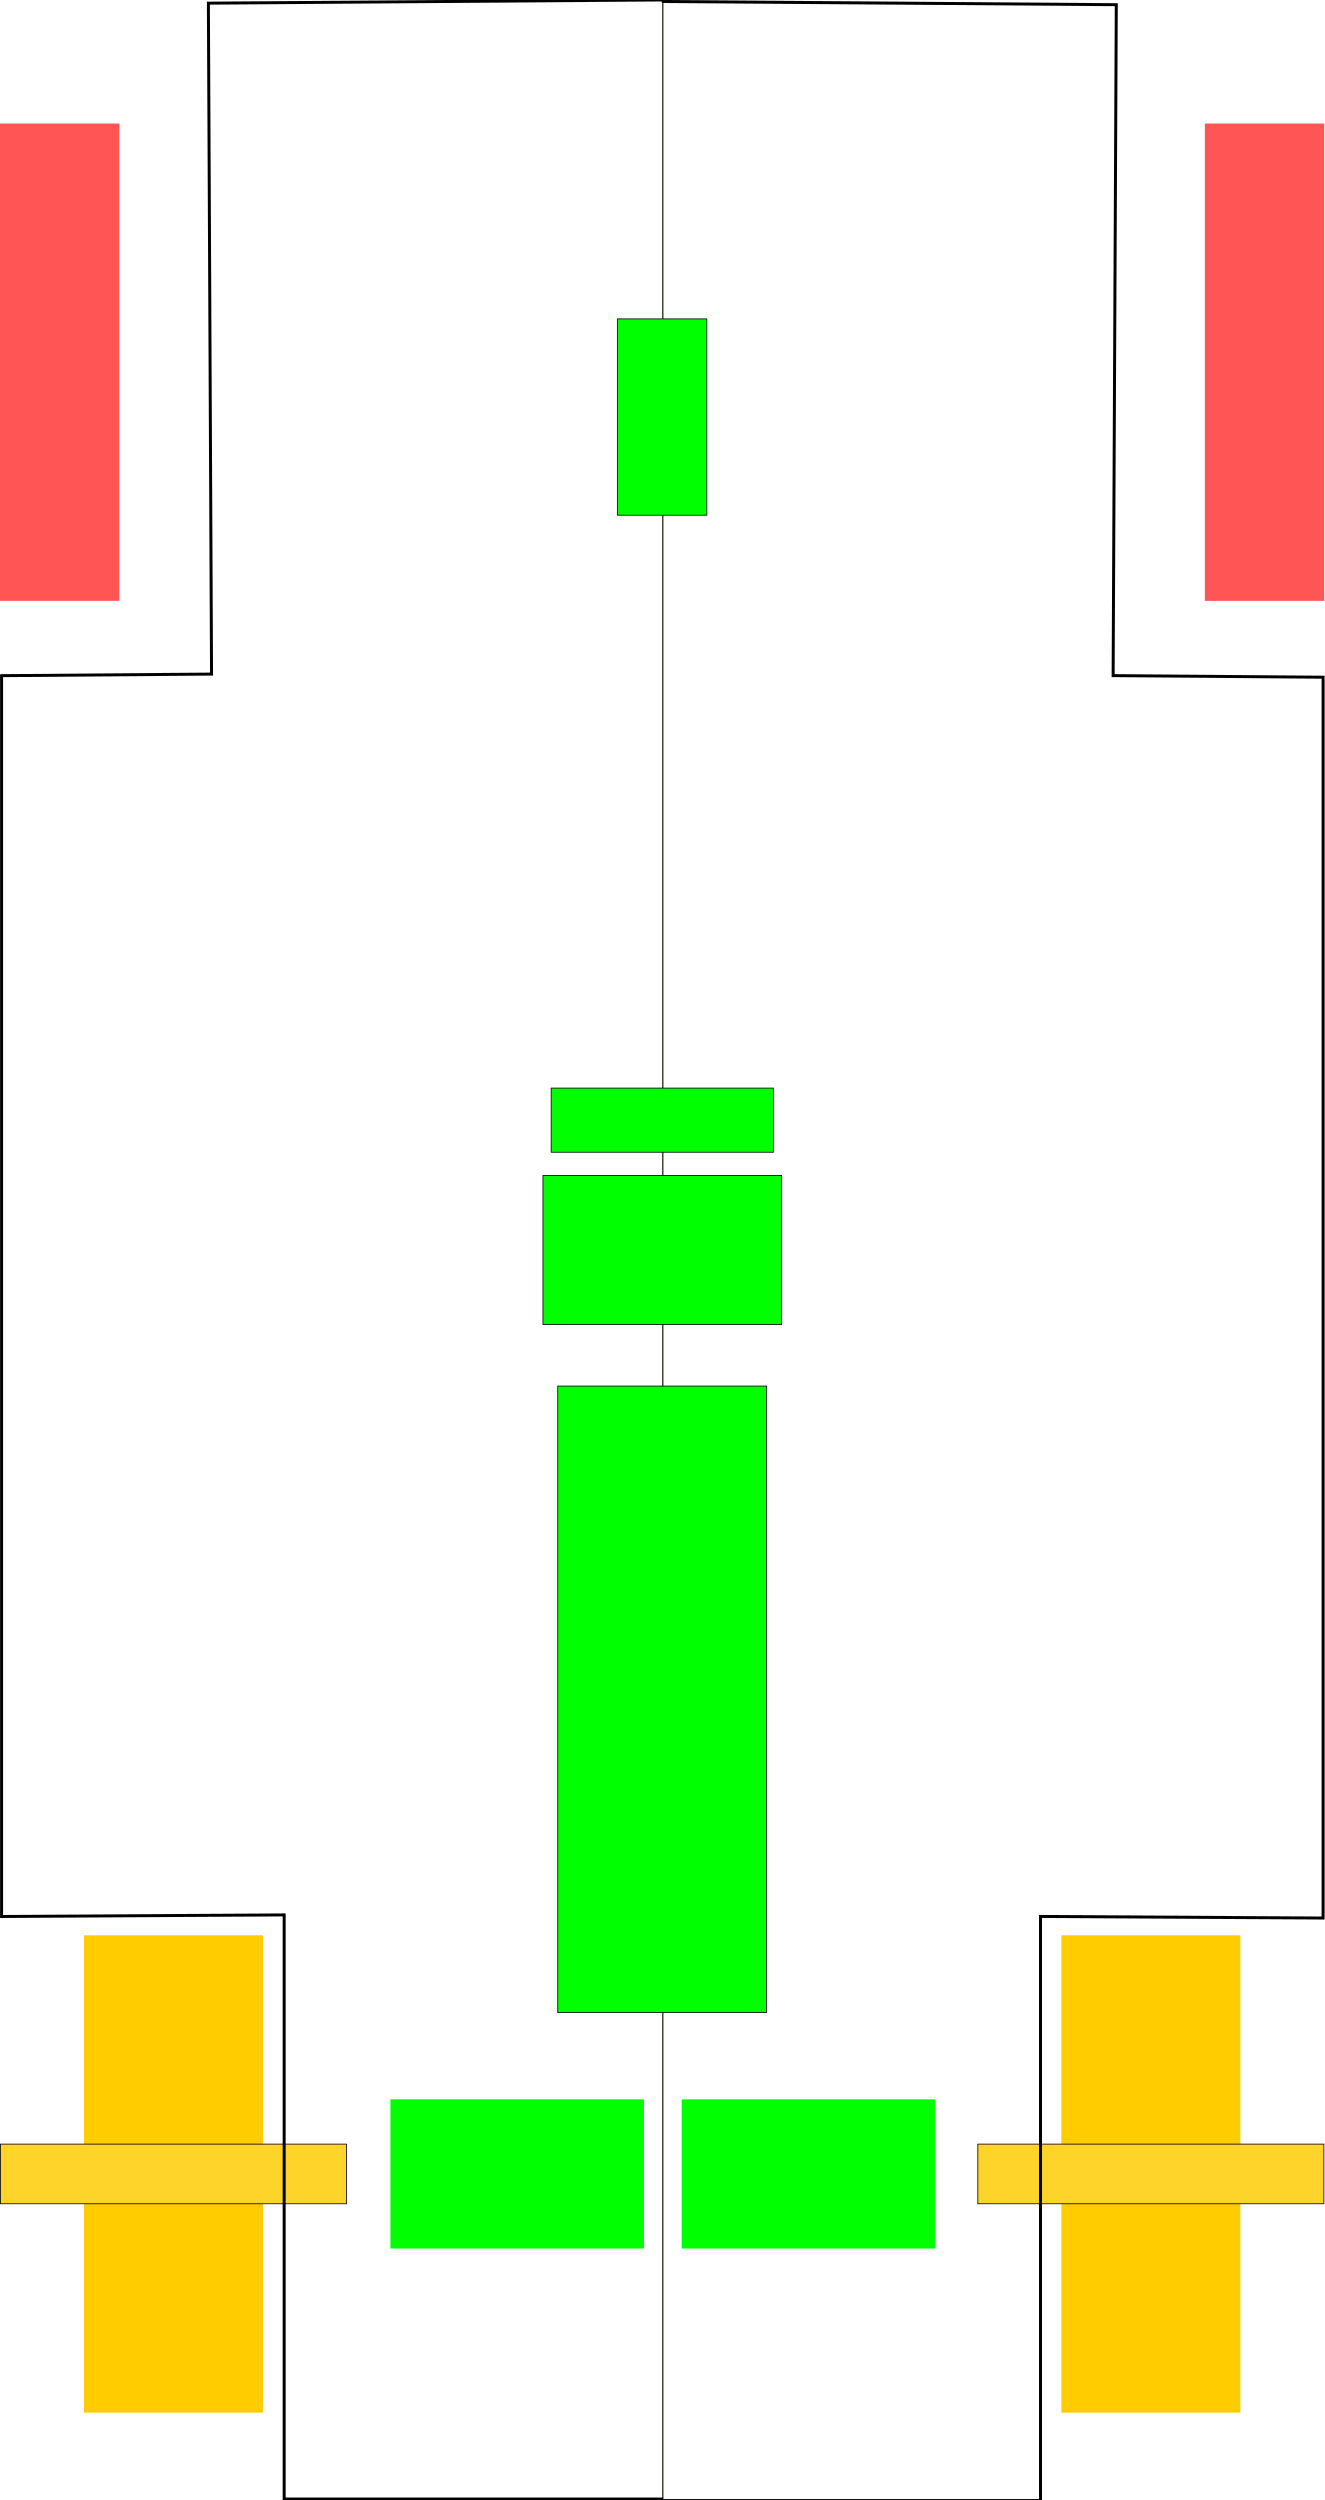
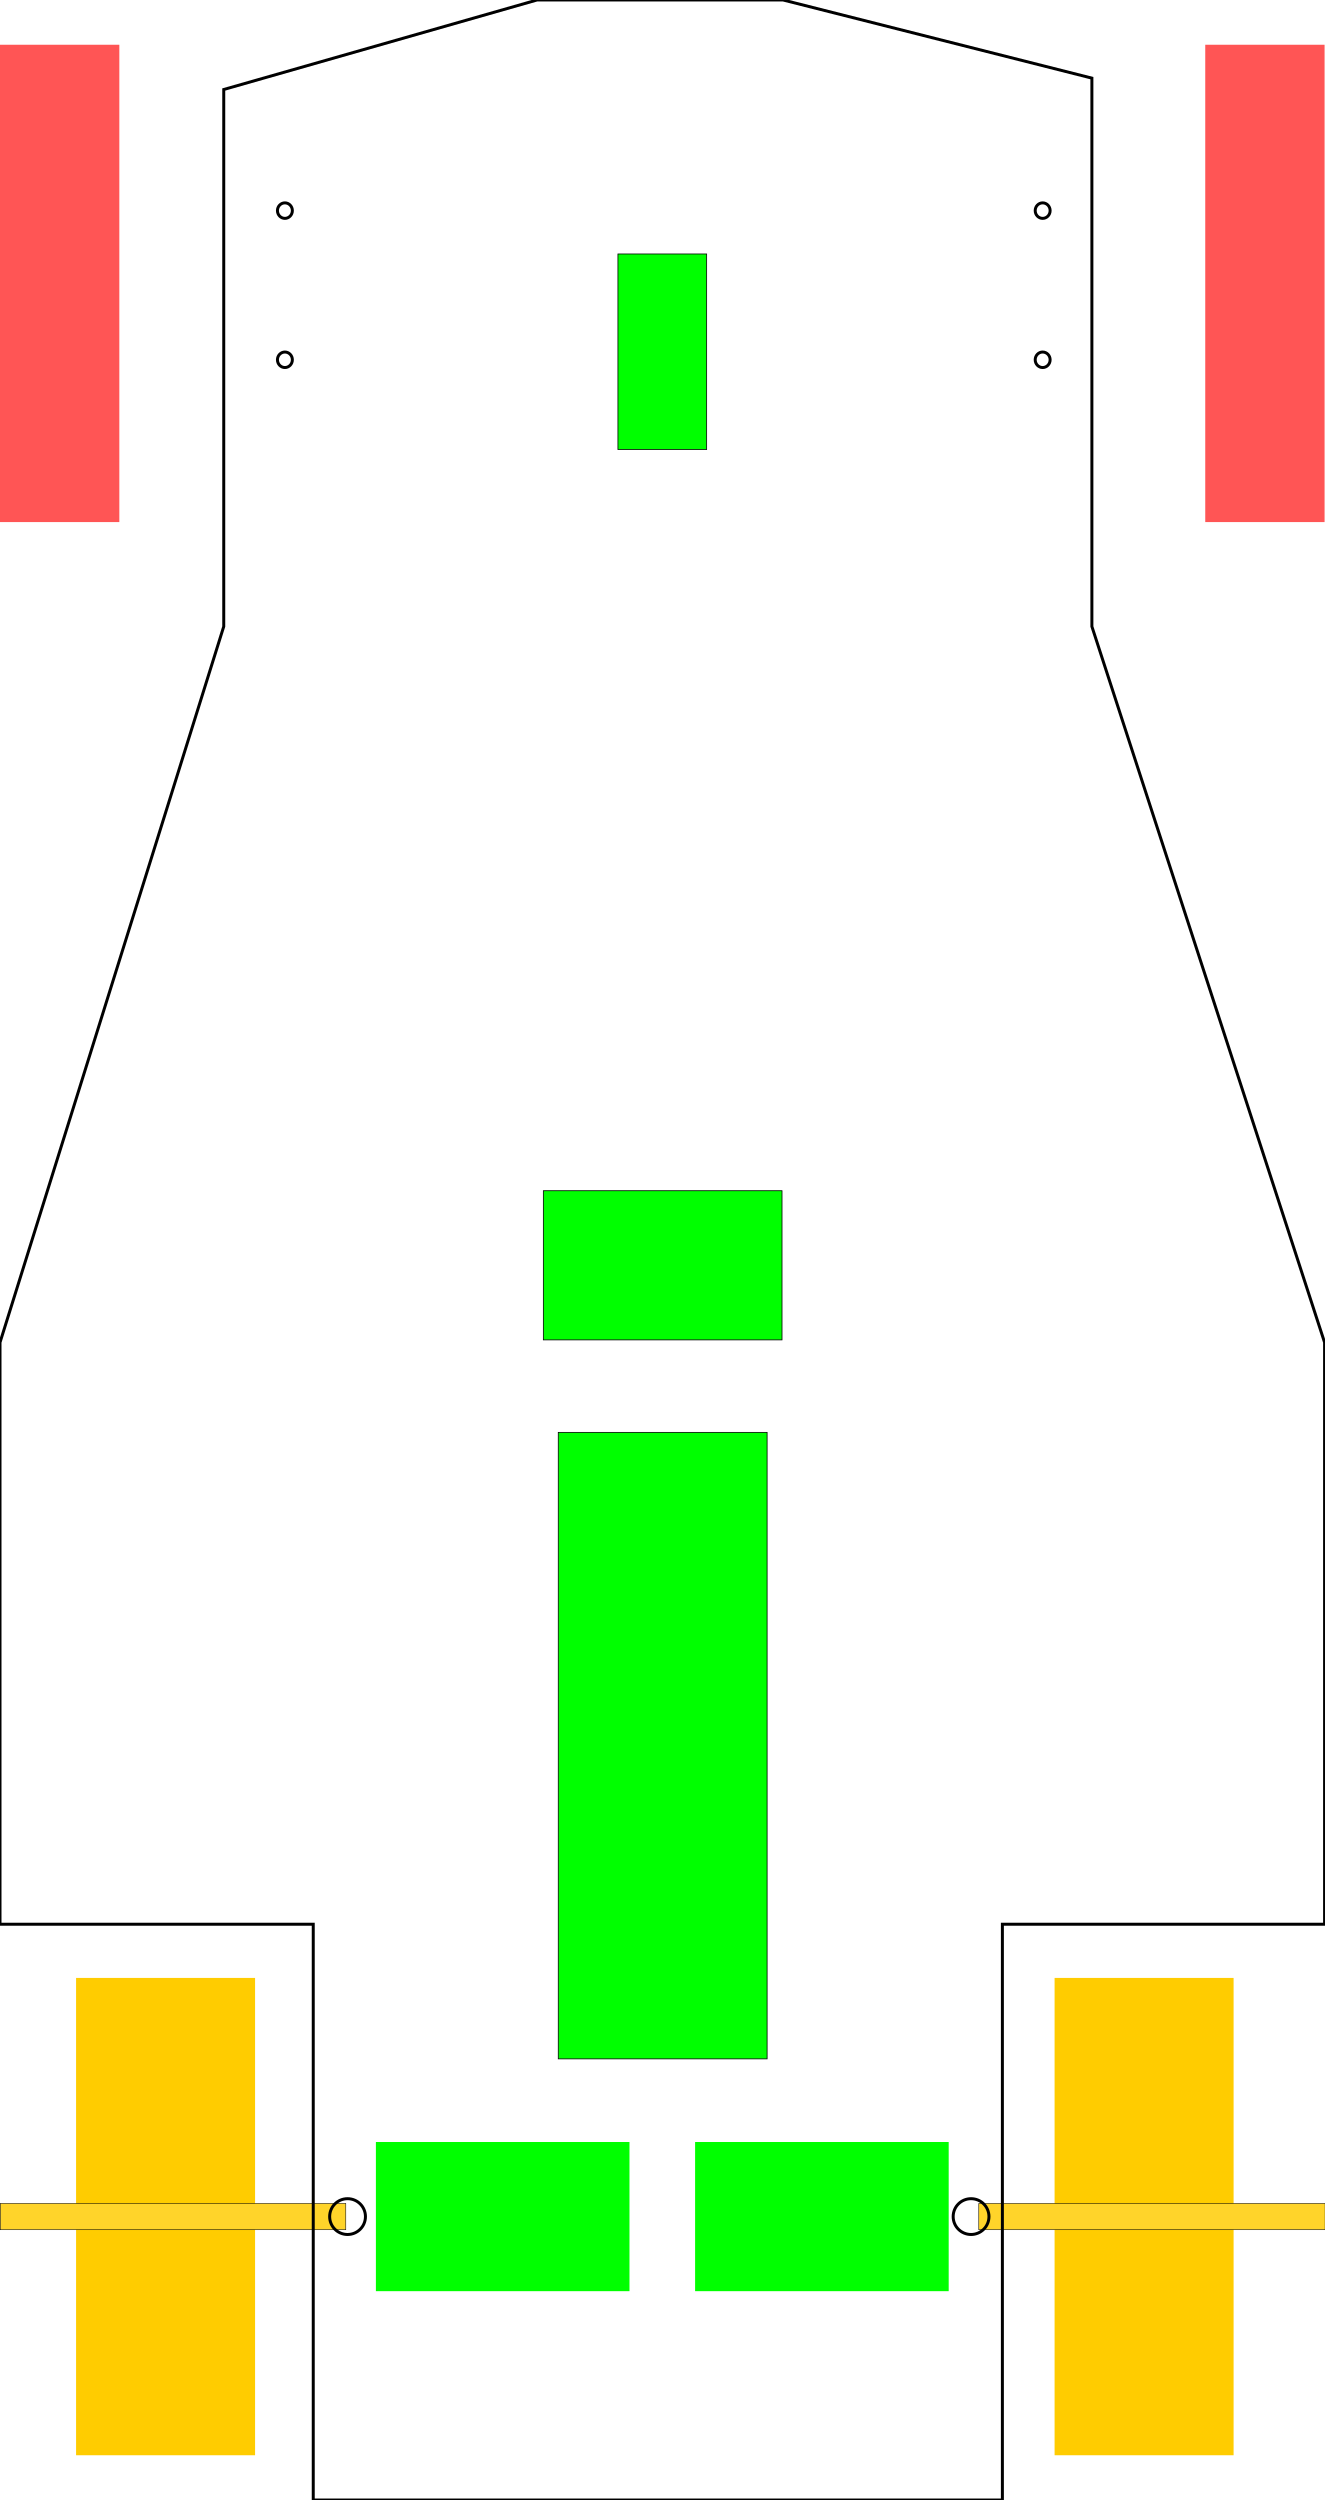
<svg xmlns="http://www.w3.org/2000/svg" width="444mm" height="838mm" viewBox="0 0 444 838" version="1.1" id="svg1">
  <defs id="defs1" />
  <g id="layer1">
-     <rect style="fill:#ff5555;stroke-width:0.265" id="rect1" width="40" height="160" x="0" y="41.405" />
-     <rect style="fill:#ff5555;stroke-width:0.265" id="rect1-4" width="40" height="160" x="403.867" y="41.405" />
-     <rect style="fill:#ffcc00;stroke-width:0.265" id="rect2" width="60" height="160" x="28.138" y="648.705" />
-     <rect style="fill:#ffcc00;stroke-width:0.265" id="rect2-6" width="60" height="160" x="355.767" y="648.705" />
-     <rect style="fill:#00ff00;stroke-width:0.265" id="rect3" width="85" height="50" x="130.868" y="703.705" />
-     <rect style="fill:#00ff00;stroke-width:0.265" id="rect3-9" width="85" height="50" x="228.496" y="703.705" />
-     <rect style="fill:#ffd42a;stroke:#000000;stroke-width:0.265" id="rect4" width="116" height="20" x="0.138" y="718.705" />
-     <rect style="fill:#ffd42a;stroke:#000000;stroke-width:0.265" id="rect4-9" width="116" height="20" x="327.767" y="718.705" />
-     <rect style="fill:#ffd42a;stroke:#000000;stroke-width:0.265" id="rect5" width="0.1" height="838" x="222.132" y="0.132" />
-     <rect style="fill:#00ff00;stroke:#000000;stroke-width:0.265" id="rect6" width="70" height="210" x="186.952" y="464.608" />
-     <rect style="fill:#00ff00;stroke:#000000;stroke-width:0.265" id="rect7" width="80" height="50" x="182" y="394" />
-     <rect style="fill:#00ff00;stroke:#000000;stroke-width:0.265" id="rect8" width="74.5" height="21.5" x="184.75" y="364.725" />
-     <rect style="fill:#00ff00;stroke:#000000;stroke-width:0.265" id="rect9" width="30" height="65.8" x="206.934" y="106.892" />
-     <path style="fill:none;stroke:#000000;stroke-width:1;stroke-dasharray:none" d="M 222.184,-0.017 69.85,1.058 70.908,225.954 0.529,226.483 v 415.925 L 95.25,641.879 V 837.671 H 222.25" id="path9" />
-     <path style="fill:none;stroke:#000000;stroke-width:1;stroke-dasharray:none" d="M 221.845,0.5 374.179,1.575 373.121,226.471 443.5,227 v 415.925 l -94.721,-0.529 v 195.792 h -127" id="path9-9" />
+     <rect style="fill:#ff5555;stroke-width:0.265" id="rect1" width="40" height="160" x="0" y="15" />
+     <rect style="fill:#ff5555;stroke-width:0.265" id="rect1-4" width="40" height="160" x="404" y="15" />
+     <rect style="fill:#ffcc00;stroke-width:0.265" id="rect2" width="60" height="160" x="25.5" y="663" />
+     <rect style="fill:#ffcc00;stroke-width:0.265" id="rect2-6" width="60" height="160" x="353.5" y="663" />
+     <rect style="fill:#00ff00;stroke-width:0.265" id="rect3" width="85" height="50" x="126" y="718" />
+     <rect style="fill:#00ff00;stroke-width:0.265" id="rect3-9" width="85" height="50" x="233" y="718" />
+     <rect style="fill:#ffd42a;stroke:#000000;stroke-width:0.176" id="rect4" width="115.824" height="8.824" x="0.088" y="738.588" />
+     <rect style="fill:#ffd42a;stroke:#000000;stroke-width:0.176" id="rect4-9" width="116.089" height="8.824" x="328.088" y="738.588" />
+     <rect style="fill:#00ff00;stroke:#000000;stroke-width:0.265" id="rect6" width="70" height="210" x="187.132" y="480.132" />
+     <rect style="fill:#00ff00;stroke:#000000;stroke-width:0.265" id="rect7" width="80" height="50" x="182.132" y="399.132" />
+     <rect style="fill:#00ff00;stroke:#000000;stroke-width:0.263" id="rect9" width="29.737" height="65.537" x="207.131" y="85.131" />
+     <path style="fill:none;stroke:#000000;stroke-width:1" d="M 222,0 H 180 L 75,30 V 210 L 0,450 V 645 H 105 V 838 H 336 V 645 H 444 V 450 L 366,210 V 26.192 L 262.5,0 Z" id="path2" />
+     <ellipse style="fill:none;stroke:#000000;stroke-width:1" id="path1-6" cx="95.5" cy="70.6" rx="2.5" ry="2.6" />
+     <circle style="fill:none;stroke:#000000;stroke-width:1" id="path1-6-0-9" cx="116.5" cy="743" r="6" />
+     <circle style="fill:none;stroke:#000000;stroke-width:1" id="path1-6-0-9-5" cx="325.5" cy="743" r="6" />
+     <ellipse style="fill:none;stroke:#000000;stroke-width:1" id="path1-6-7" cx="95.5" cy="120.6" rx="2.5" ry="2.6" />
+     <ellipse style="fill:none;stroke:#000000;stroke-width:1" id="path1-6-6" cx="349.5" cy="70.6" rx="2.5" ry="2.6" />
+     <ellipse style="fill:none;stroke:#000000;stroke-width:1" id="path1-6-7-2" cx="349.5" cy="120.6" rx="2.5" ry="2.6" />
  </g>
</svg>
